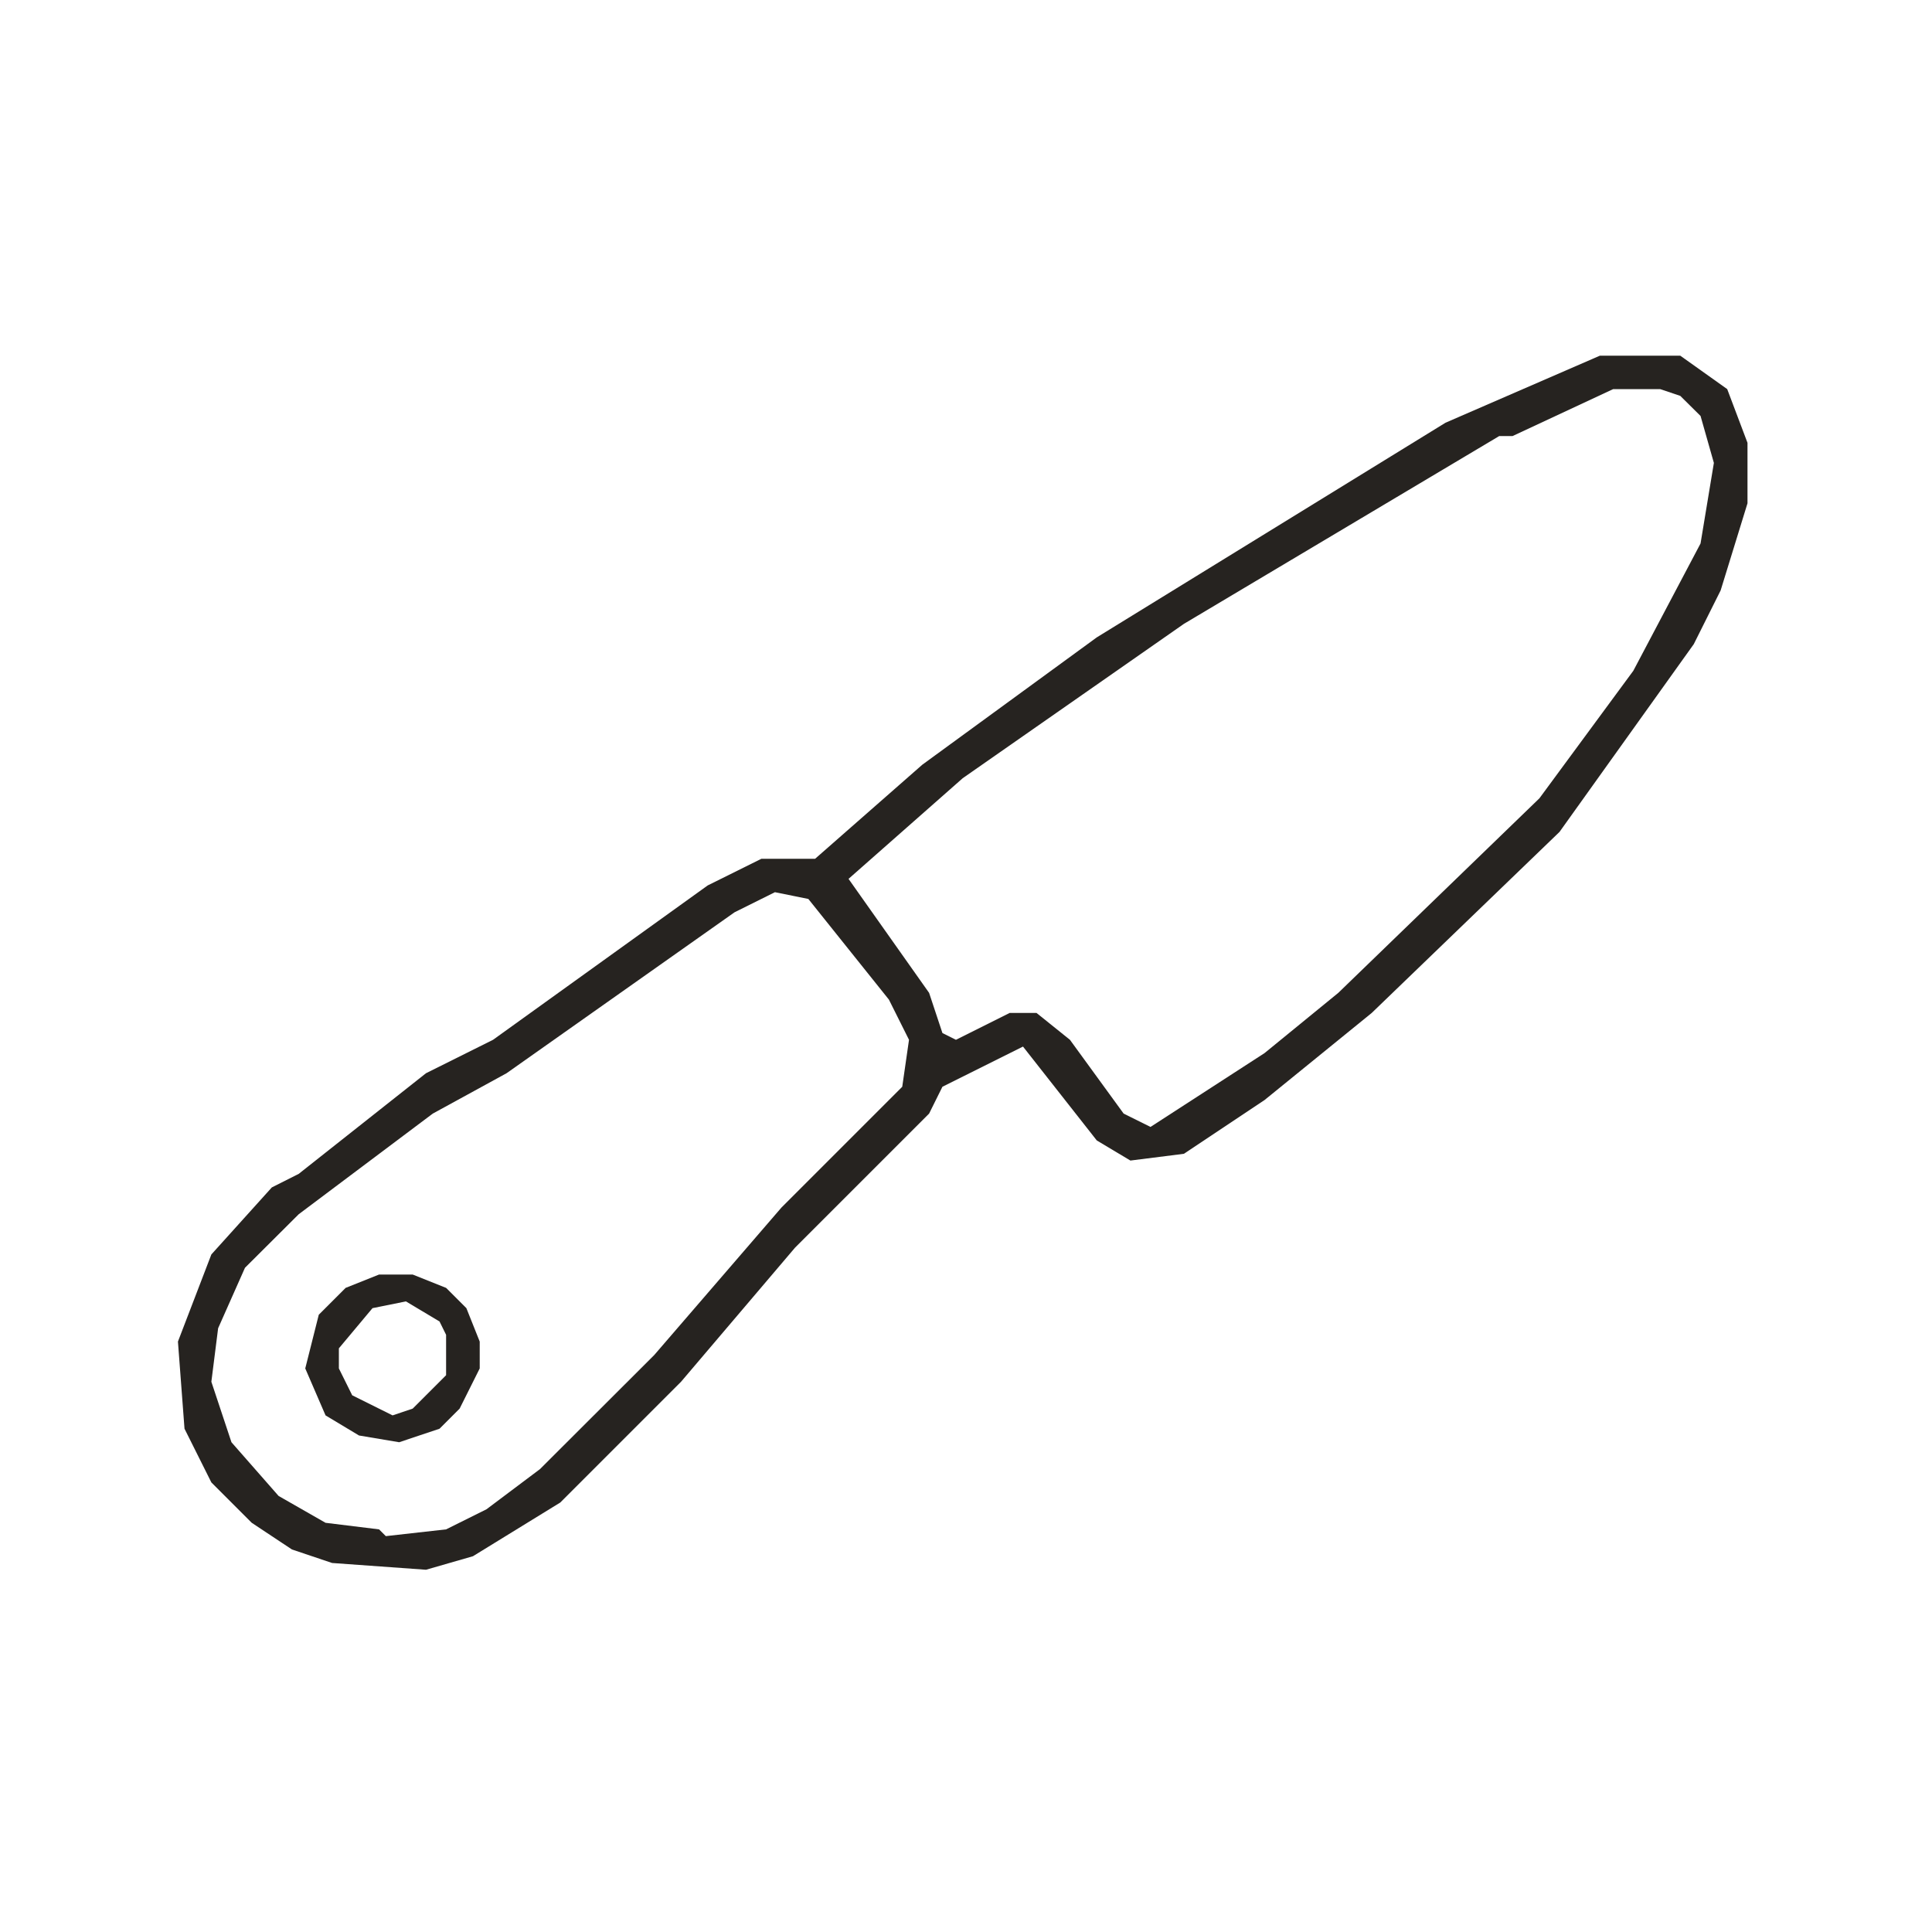
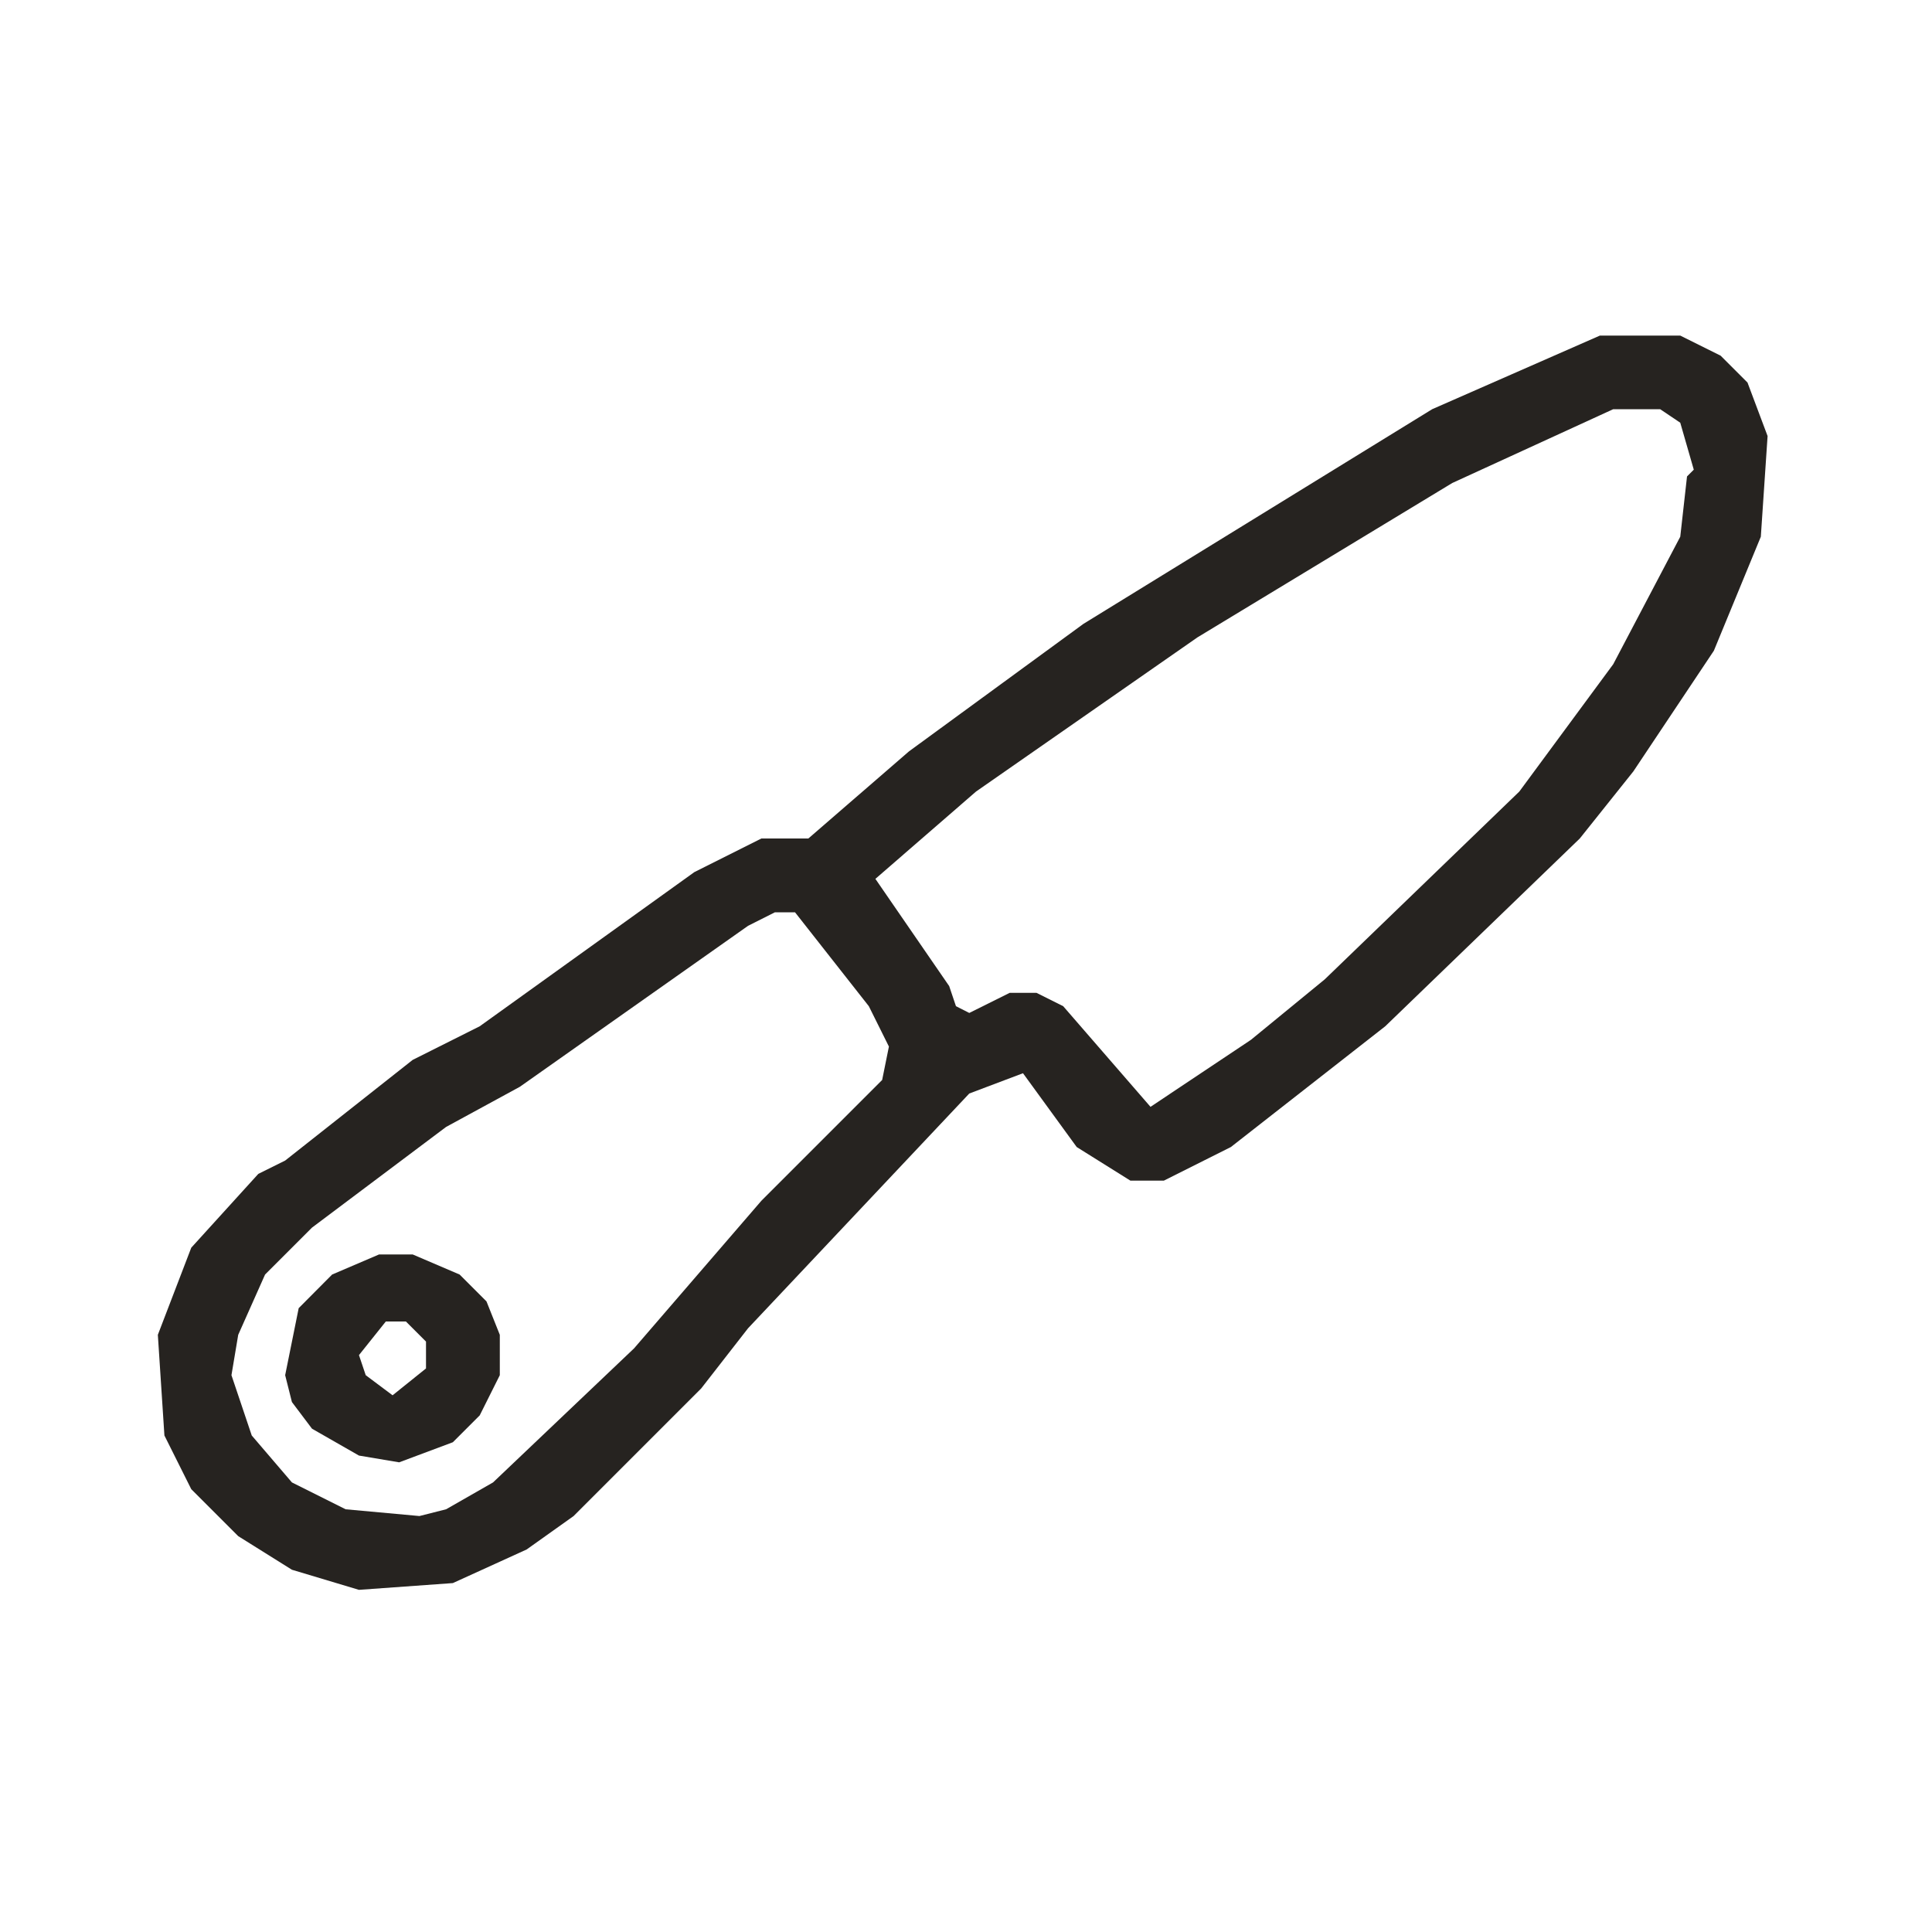
<svg xmlns="http://www.w3.org/2000/svg" viewBox="0 0 100 100" width="100" height="100" fill="currentColor" fill-rule="evenodd" stroke="none" color="#262320">
-   <path d="M 19.62 65.97 L 17.89 66.66 L 16.50 68.05 L 15.80 70.83 L 16.85 73.26 L 18.58 74.30 L 20.66 74.65 L 22.75 73.95 L 23.79 72.91 L 24.83 70.83 L 24.83 69.44 L 24.14 67.71 L 23.09 66.66 L 21.36 65.97 Z M 21.01 67.36 L 22.75 68.40 L 23.09 69.09 L 23.09 71.18 L 21.36 72.91 L 20.32 73.26 L 18.23 72.22 L 17.54 70.83 L 17.54 69.79 L 19.28 67.71 Z M 89.40 20.14 L 86.97 18.41 L 82.81 18.41 L 74.82 21.88 L 56.77 32.99 L 47.74 39.58 L 42.19 44.45 L 39.41 44.45 L 36.63 45.83 L 25.52 53.82 L 22.05 55.55 L 15.46 60.76 L 14.07 61.46 L 10.94 64.93 L 9.21 69.44 L 9.55 73.95 L 10.94 76.73 L 13.03 78.82 L 15.11 80.20 L 17.19 80.90 L 22.05 81.25 L 24.48 80.55 L 29.00 77.77 L 35.25 71.52 L 41.15 64.58 L 48.09 57.64 L 48.78 56.25 L 52.95 54.17 L 56.77 59.03 L 58.51 60.07 L 61.28 59.72 L 65.45 56.94 L 71.00 52.43 L 80.72 43.06 L 87.67 33.34 L 89.06 30.56 L 90.45 26.05 L 90.45 22.92 Z M 41.84 46.53 L 46.01 51.74 L 47.05 53.82 L 46.70 56.25 L 40.45 62.50 L 33.86 70.14 L 27.95 76.04 L 25.18 78.12 L 23.09 79.16 L 19.97 79.51 L 19.62 79.16 L 16.85 78.82 L 14.42 77.43 L 11.98 74.65 L 10.94 71.52 L 11.29 68.75 L 12.68 65.62 L 15.46 62.85 L 22.40 57.64 L 26.22 55.55 L 38.02 47.22 L 40.11 46.18 Z M 88.02 21.53 L 88.71 23.96 L 88.02 28.13 L 84.54 34.72 L 79.68 41.32 L 69.27 51.39 L 65.45 54.51 L 59.55 58.33 L 58.16 57.64 L 55.38 53.82 L 53.65 52.43 L 52.26 52.43 L 49.48 53.82 L 48.78 53.47 L 48.09 51.39 L 43.92 45.49 L 49.83 40.28 L 61.28 32.29 L 77.60 22.57 L 78.29 22.57 L 83.50 20.14 L 85.93 20.14 L 86.97 20.49 Z" />
+   <path d="M 19.62 64.93 L 17.19 65.97 L 15.46 67.71 L 14.76 71.18 L 15.11 72.57 L 16.15 73.95 L 18.58 75.34 L 20.66 75.69 L 23.44 74.65 L 24.83 73.26 L 25.87 71.18 L 25.87 69.09 L 25.18 67.36 L 23.79 65.97 L 21.36 64.93 Z M 21.01 68.40 L 22.05 69.44 L 22.05 70.83 L 20.32 72.22 L 18.93 71.18 L 18.58 70.14 L 19.97 68.40 Z M 90.45 19.80 L 89.06 18.41 L 86.97 17.37 L 82.81 17.37 L 74.13 21.18 L 56.08 32.29 L 47.05 38.89 L 41.84 43.40 L 39.41 43.40 L 35.94 45.14 L 24.83 53.12 L 21.36 54.86 L 14.76 60.07 L 13.37 60.76 L 9.90 64.58 L 8.17 69.09 L 8.51 74.30 L 9.90 77.08 L 12.33 79.51 L 15.11 81.25 L 18.58 82.29 L 23.44 81.94 L 27.26 80.20 L 29.69 78.47 L 36.29 71.87 L 38.72 68.75 L 50.17 56.60 L 52.95 55.55 L 55.73 59.37 L 58.51 61.11 L 60.24 61.11 L 63.71 59.37 L 71.70 53.12 L 81.77 43.40 L 84.54 39.93 L 88.71 33.68 L 91.14 27.78 L 91.49 22.57 Z M 41.15 47.22 L 44.97 52.08 L 46.01 54.17 L 45.66 55.90 L 39.41 62.15 L 32.82 69.79 L 25.52 76.73 L 23.09 78.12 L 21.71 78.47 L 17.89 78.12 L 15.11 76.73 L 13.03 74.30 L 11.98 71.18 L 12.33 69.09 L 13.72 65.97 L 16.15 63.54 L 23.09 58.33 L 26.91 56.25 L 38.72 47.92 L 40.11 47.22 Z M 86.97 21.88 L 87.67 24.31 L 87.32 24.66 L 86.97 27.78 L 83.50 34.38 L 78.64 40.97 L 68.57 50.69 L 64.75 53.82 L 59.55 57.29 L 55.03 52.08 L 53.65 51.39 L 52.26 51.39 L 50.17 52.43 L 49.48 52.08 L 49.13 51.04 L 45.31 45.49 L 50.52 40.97 L 61.98 32.99 L 75.17 25.00 L 83.50 21.18 L 85.93 21.18 Z" />
</svg>
